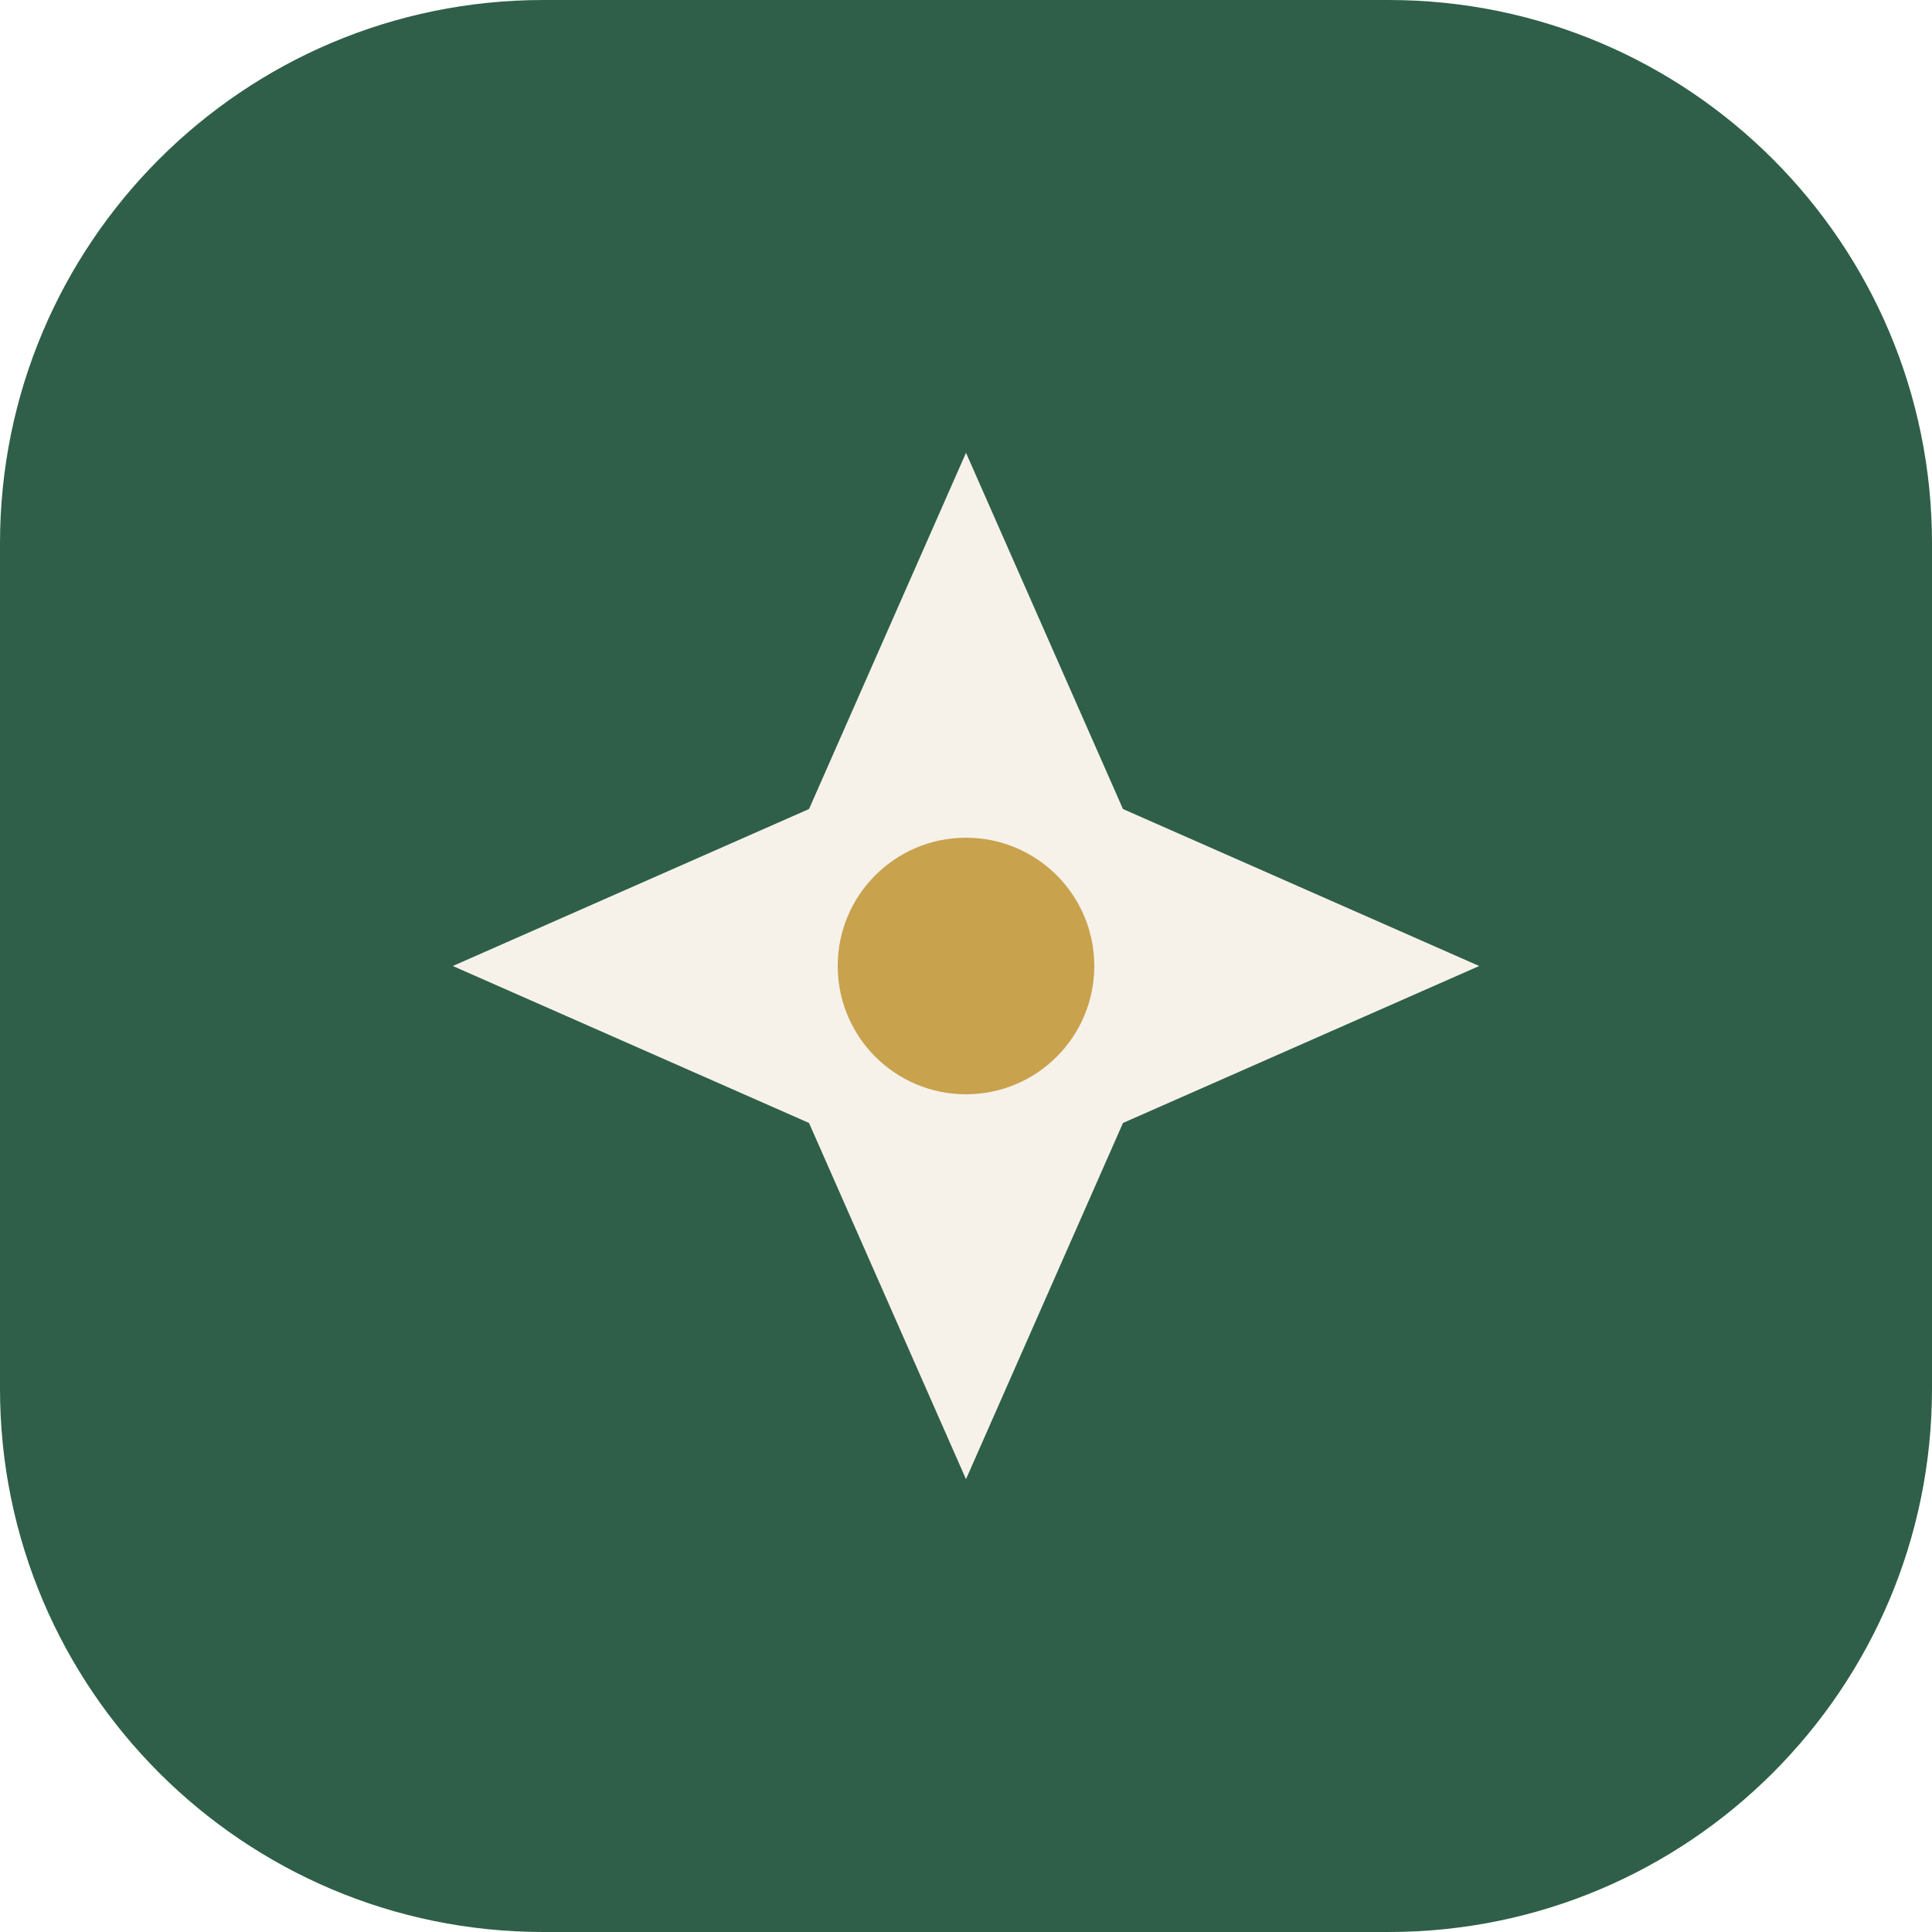
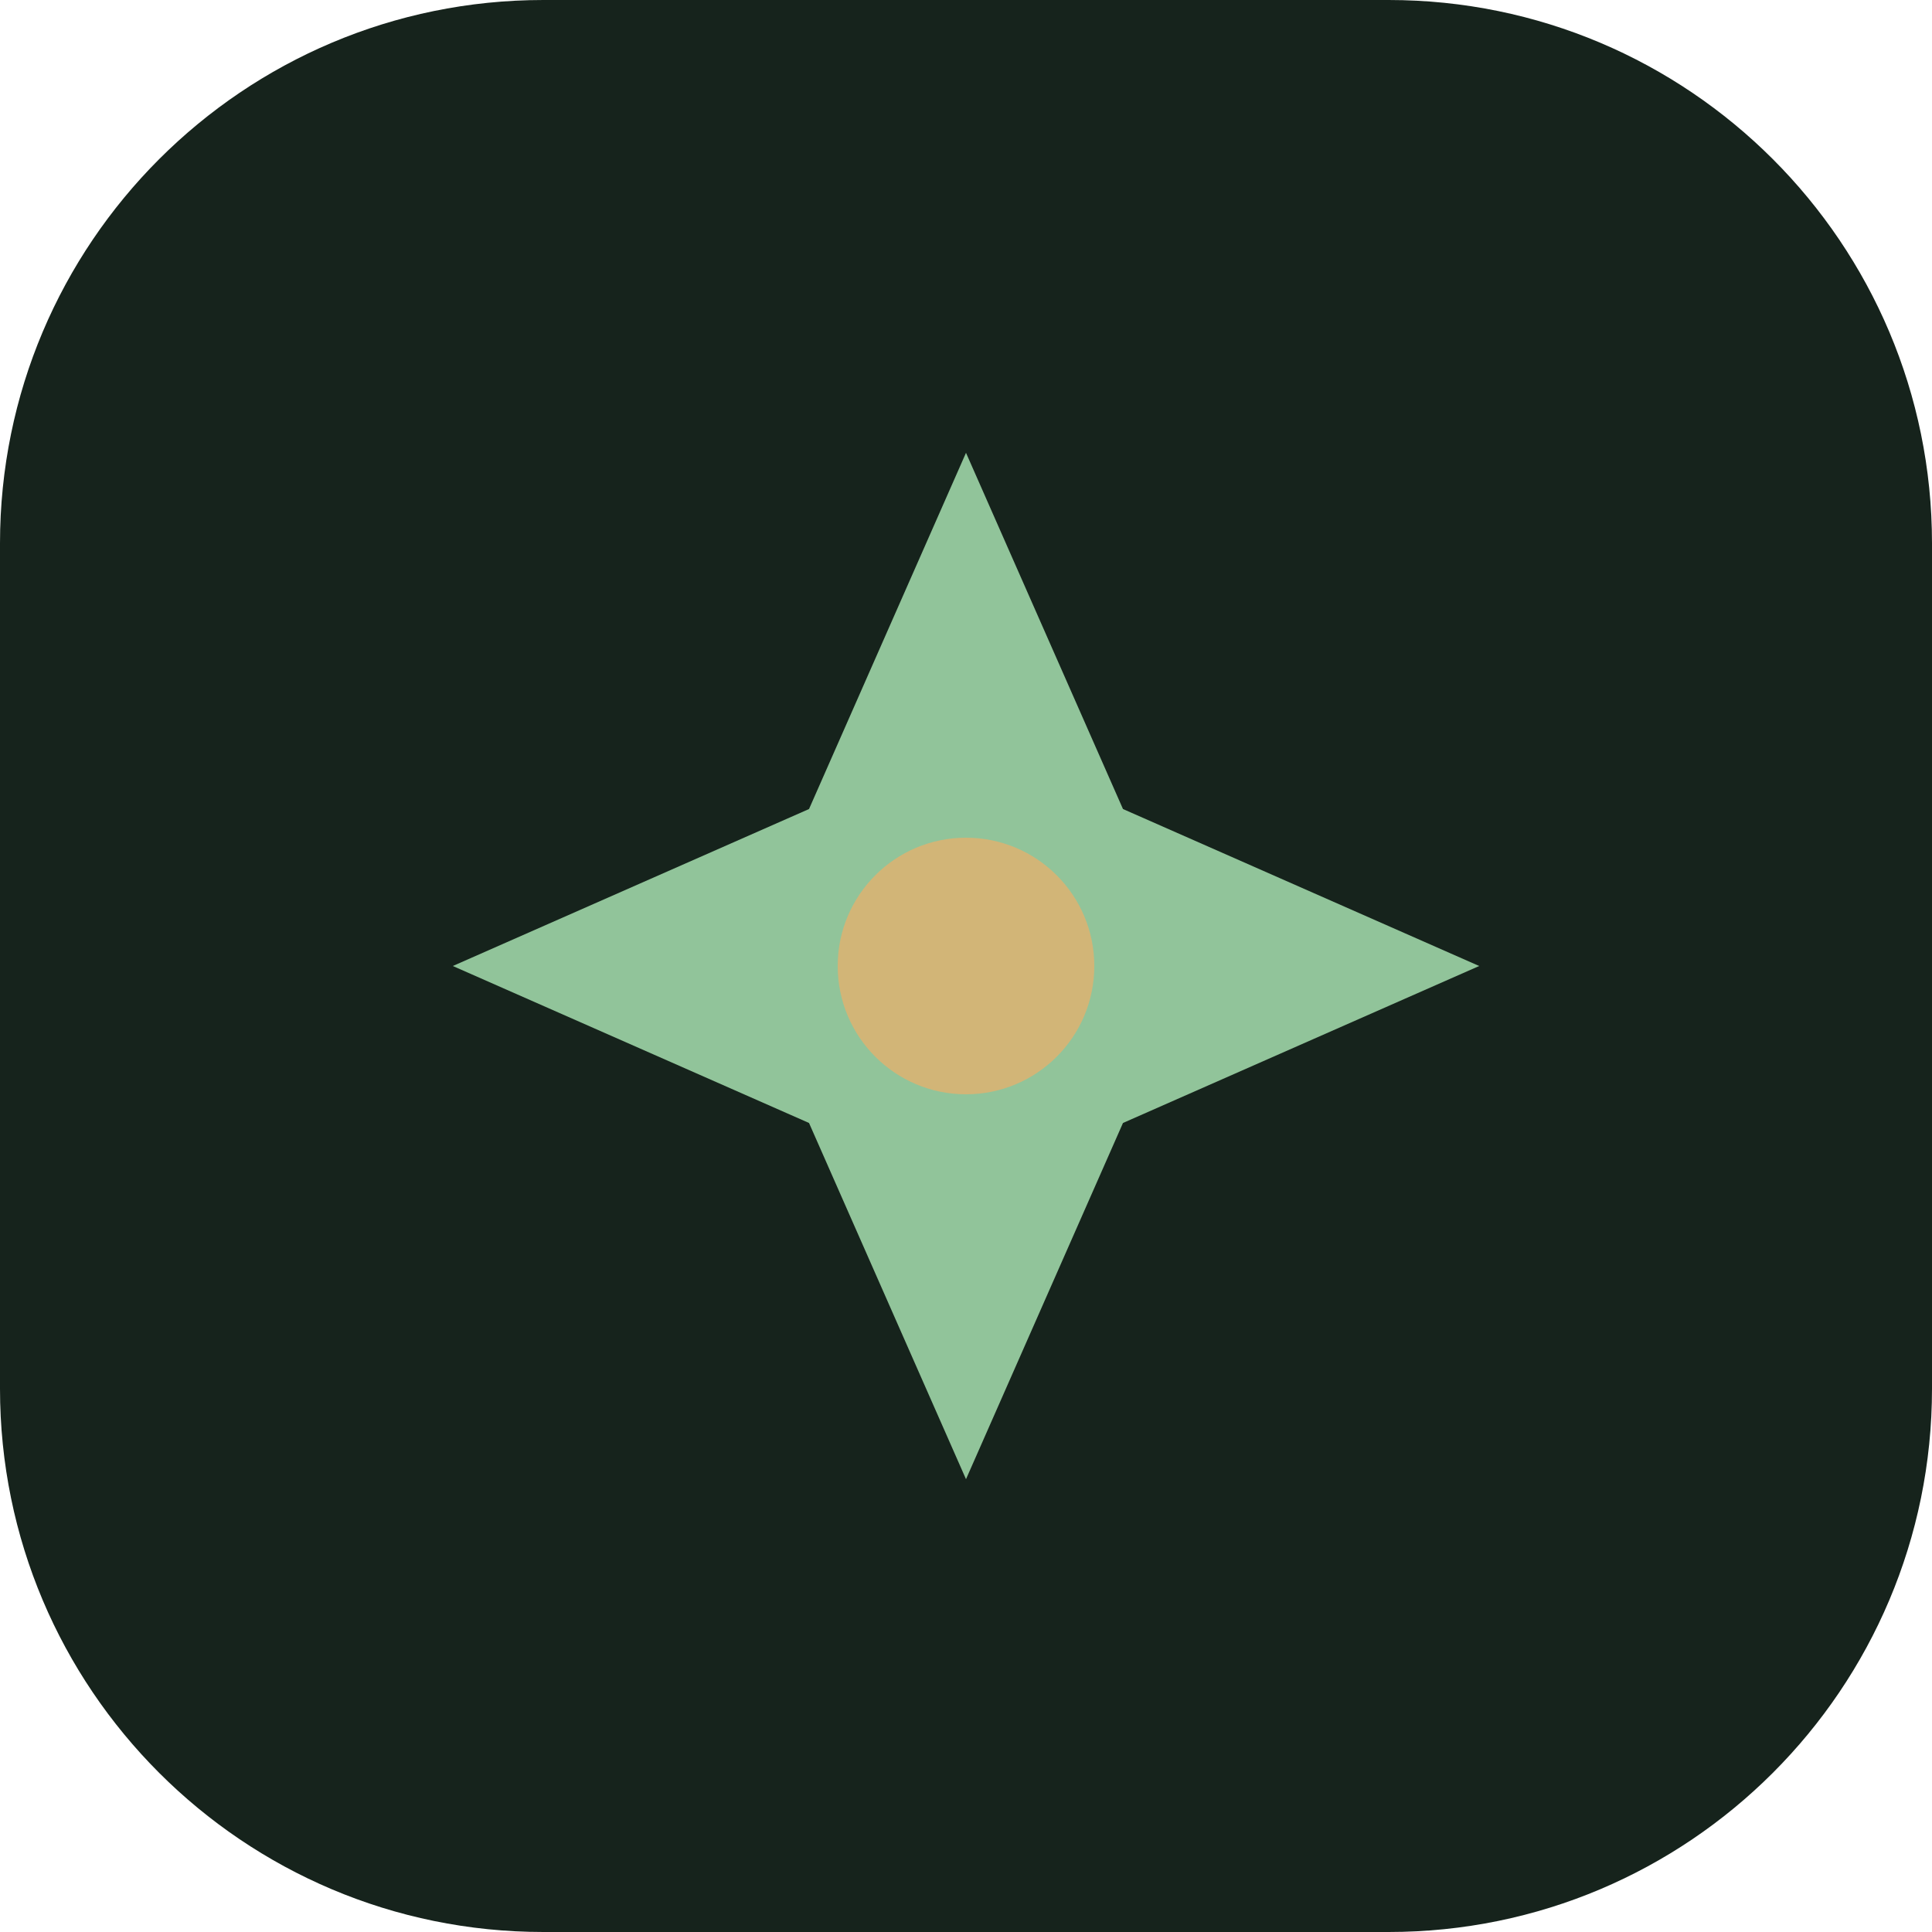
<svg xmlns="http://www.w3.org/2000/svg" viewBox="0 0 512 512">
-   <rect width="512" height="512" rx="144" fill="#2f5f48" />
-   <path d="M256 120l41.6 94.4L392 256l-94.4 41.6L256 392l-41.6-94.4L120 256l94.4-41.6z" fill="#f6f2ea" />
-   <circle cx="256" cy="256" r="34" fill="#c9a24e" />
+   <rect width="512" height="512" rx="144" fill="#16231c" />
+   <path d="M256 120l41.6 94.4L392 256l-94.4 41.6L256 392l-41.6-94.4L120 256l94.4-41.6z" fill="#91c49a" />
+   <circle cx="256" cy="256" r="34" fill="#d2b577" />
</svg>
